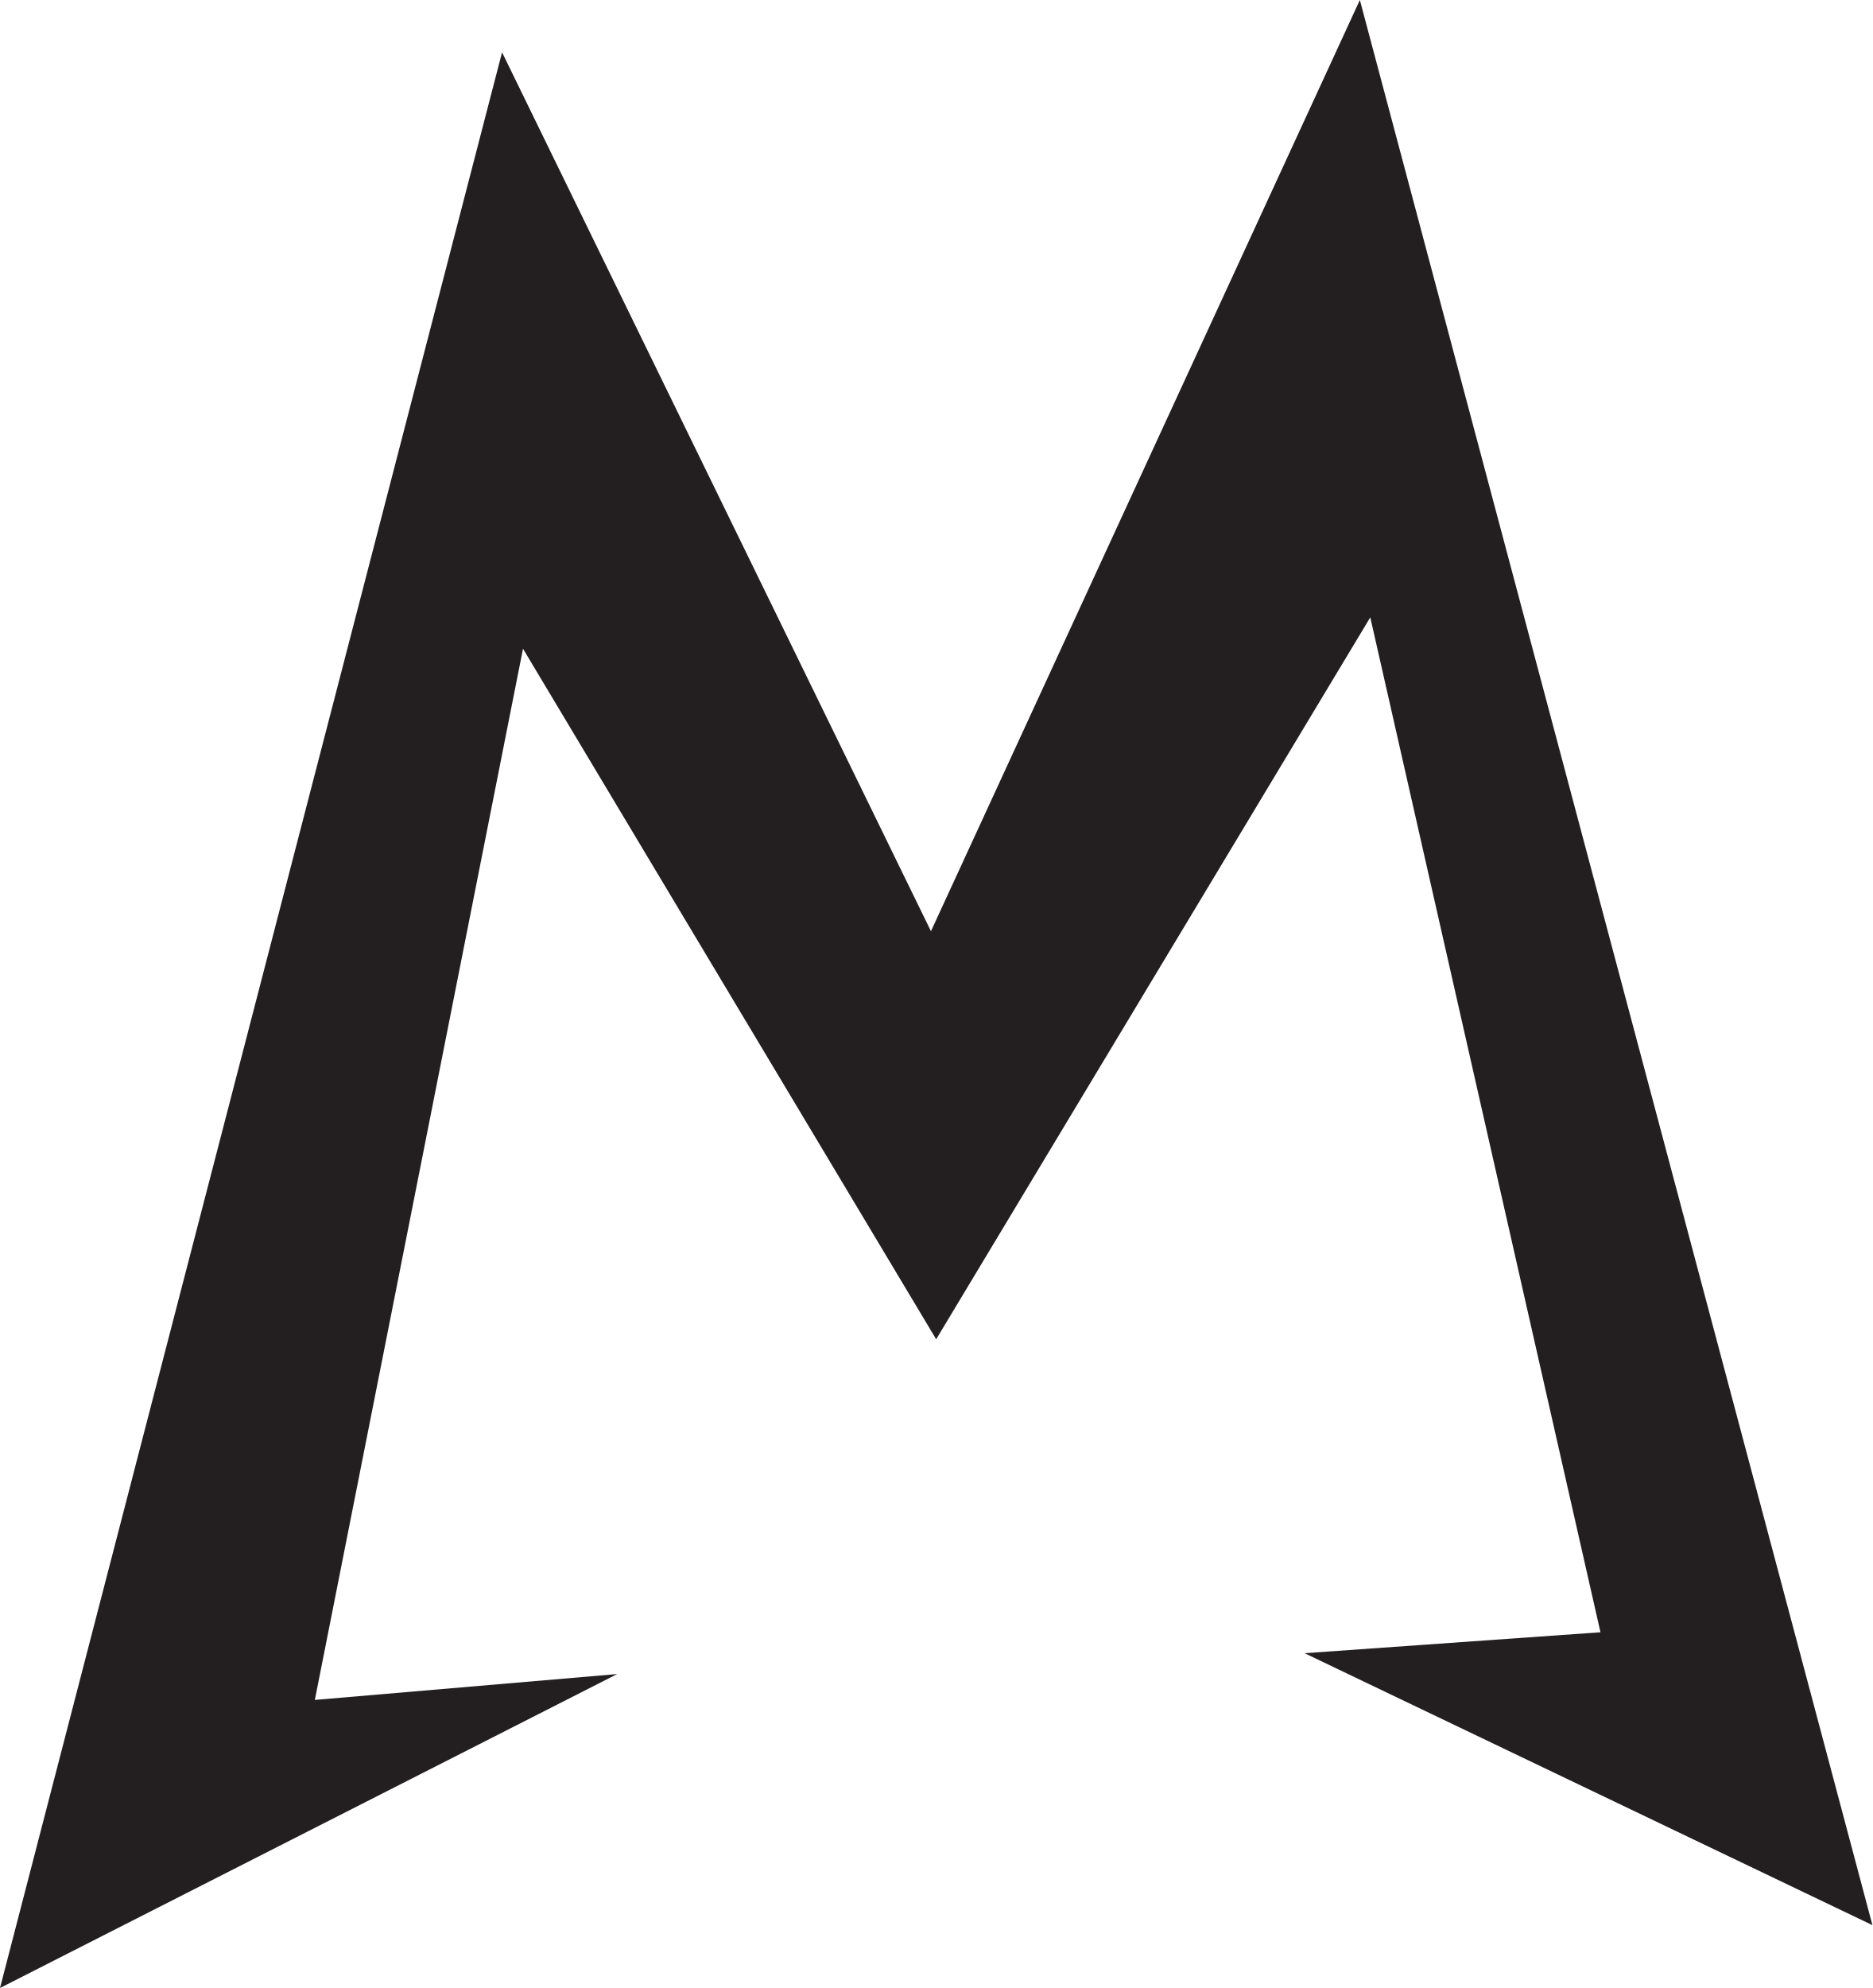
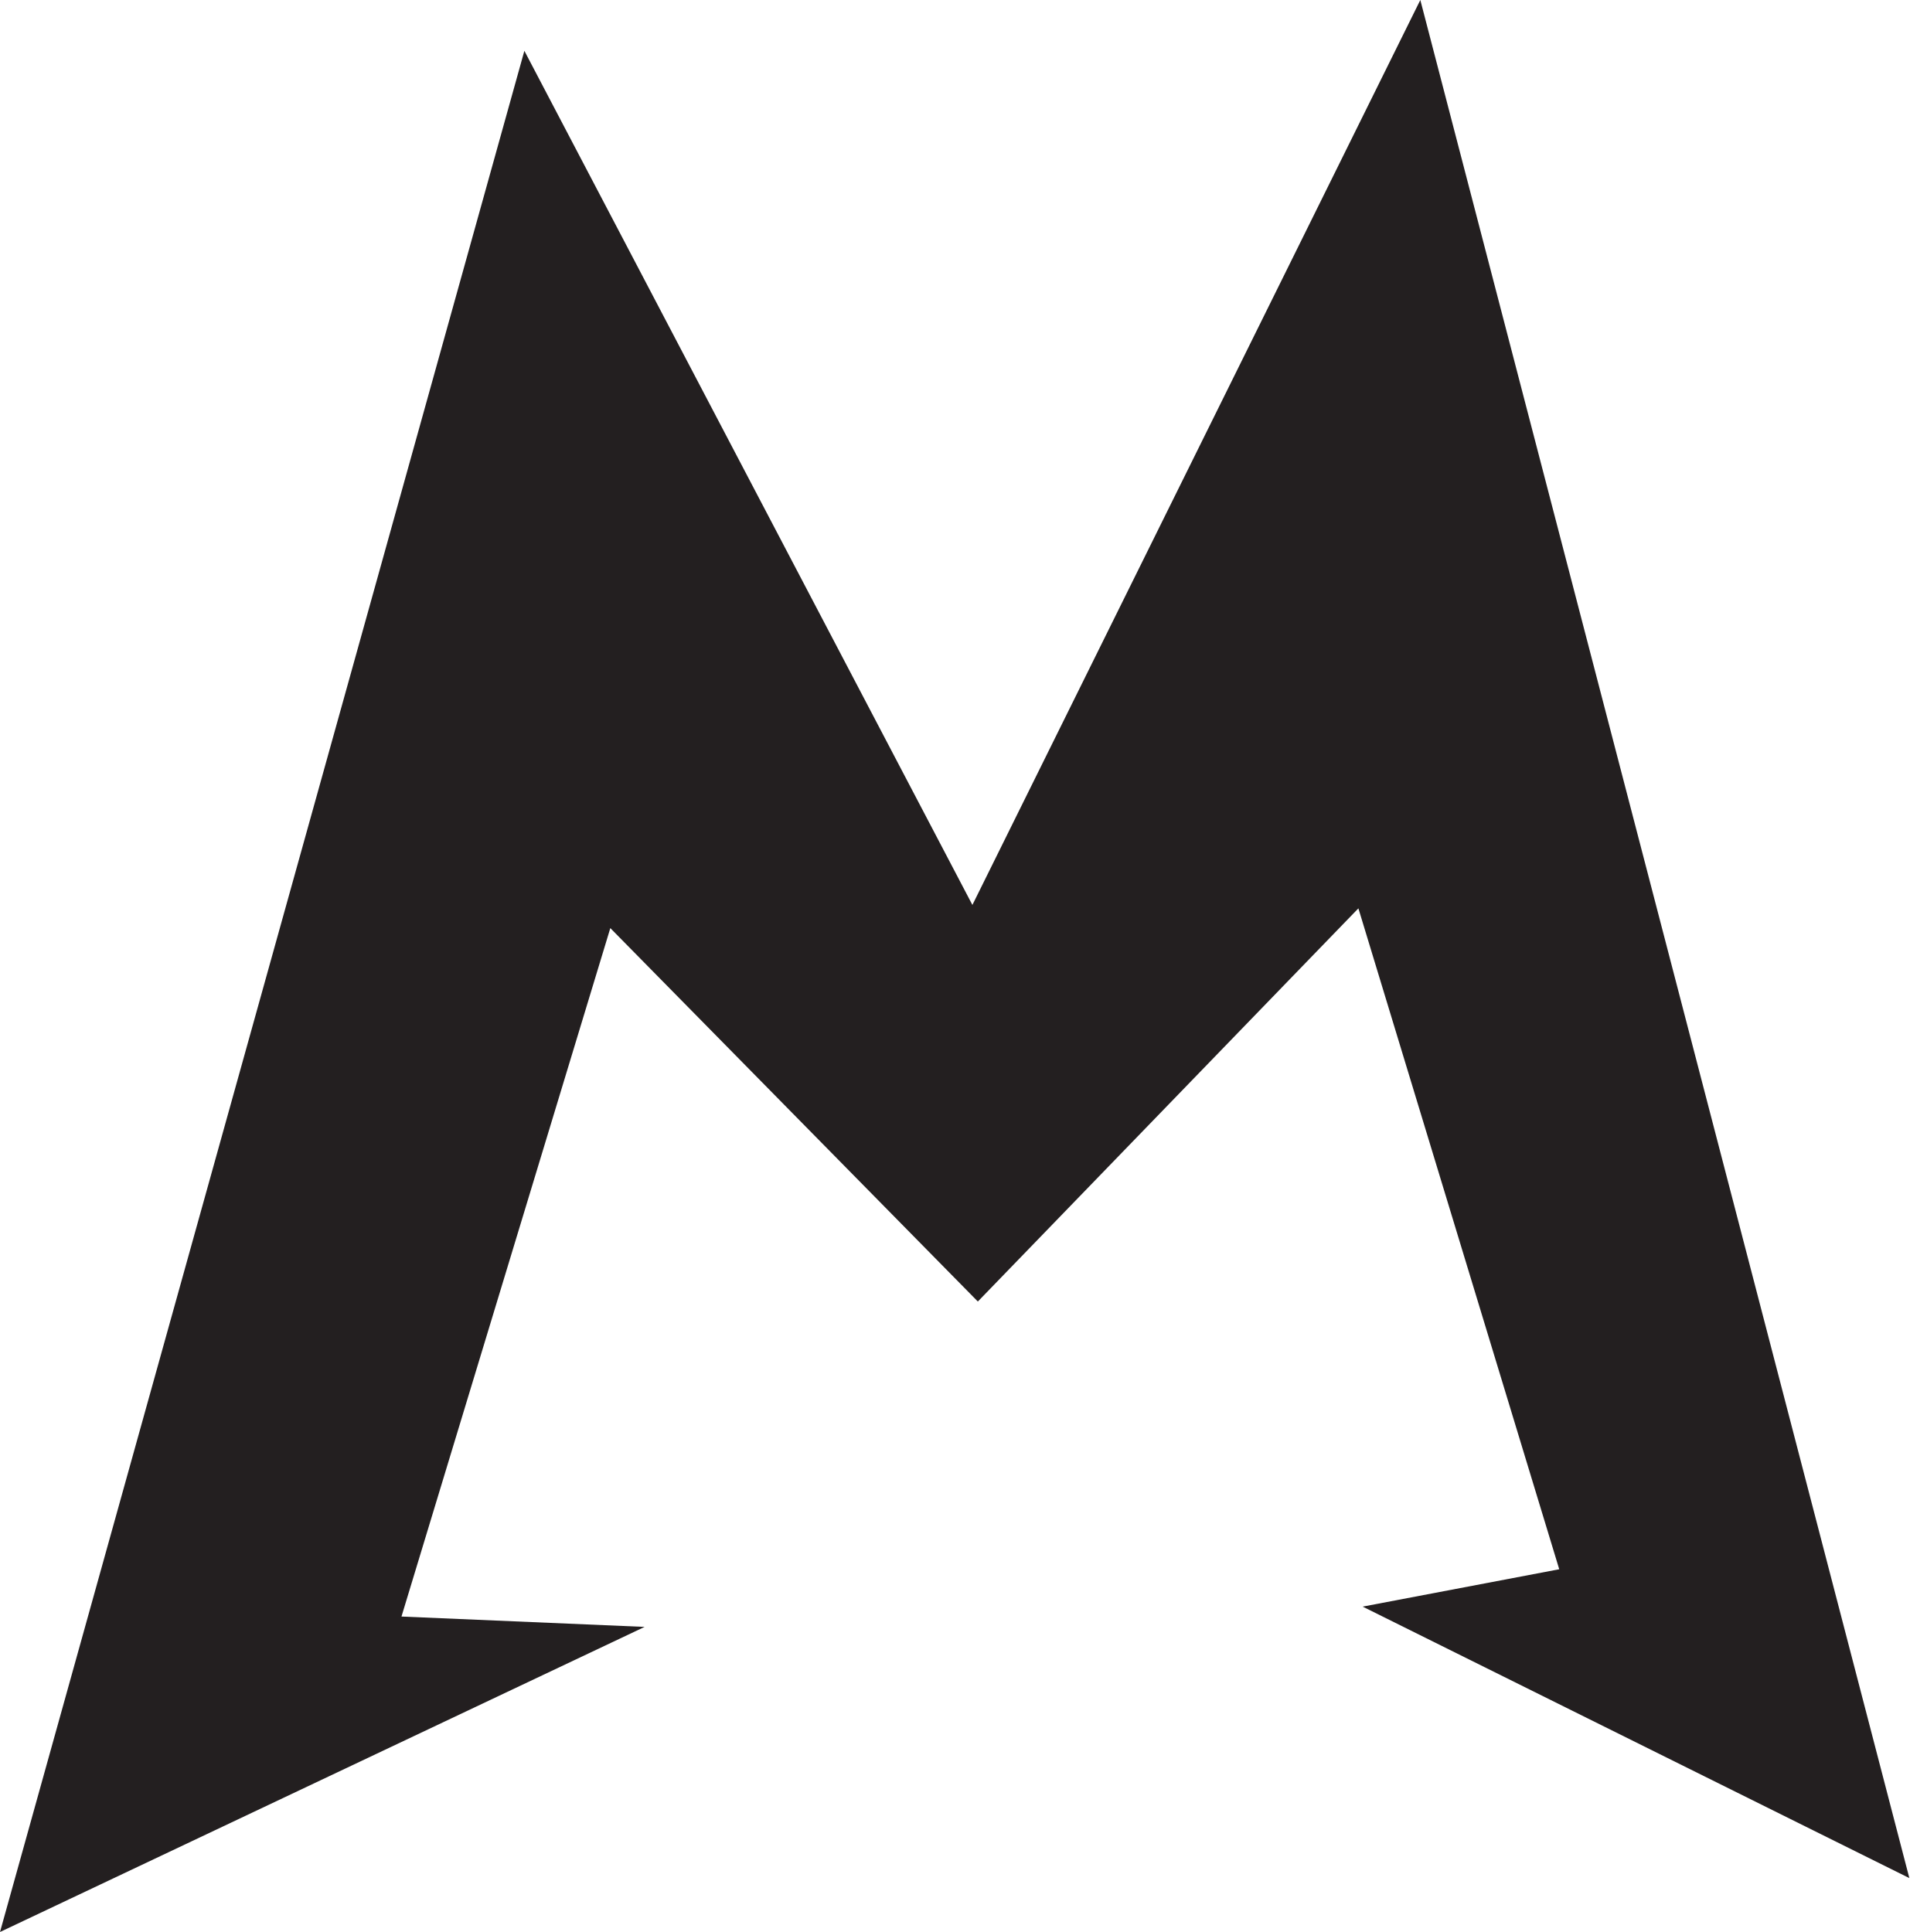
- <svg xmlns="http://www.w3.org/2000/svg" id="Layer_1" data-name="Layer 1" viewBox="0 0 190.43 202.13">
+ <svg xmlns="http://www.w3.org/2000/svg" id="Layer_1" data-name="Layer 1" viewBox="0 0 178.82 180.98">
  <defs>
    <style>
      .cls-1 {
        fill: #231f20;
      }
    </style>
  </defs>
-   <polygon class="cls-1" points="0 202.13 51.06 5.32 94.68 94.68 138.3 0 190.43 195.74 132.68 168.09 162.77 165.96 139.36 62.77 95.21 136.17 53.19 65.96 32.02 172.84 62.77 170.21 0 202.13" />
+   <polygon class="cls-1" points="0 180.98 49.11 4.76 91.07 84.77 133.02 0 178.82 175.93 127.62 150.5 146.03 147 127.22 85.09 91.58 121.92 57.16 86.94 37.6 151.43 60.37 152.4 0 180.98" />
</svg>
